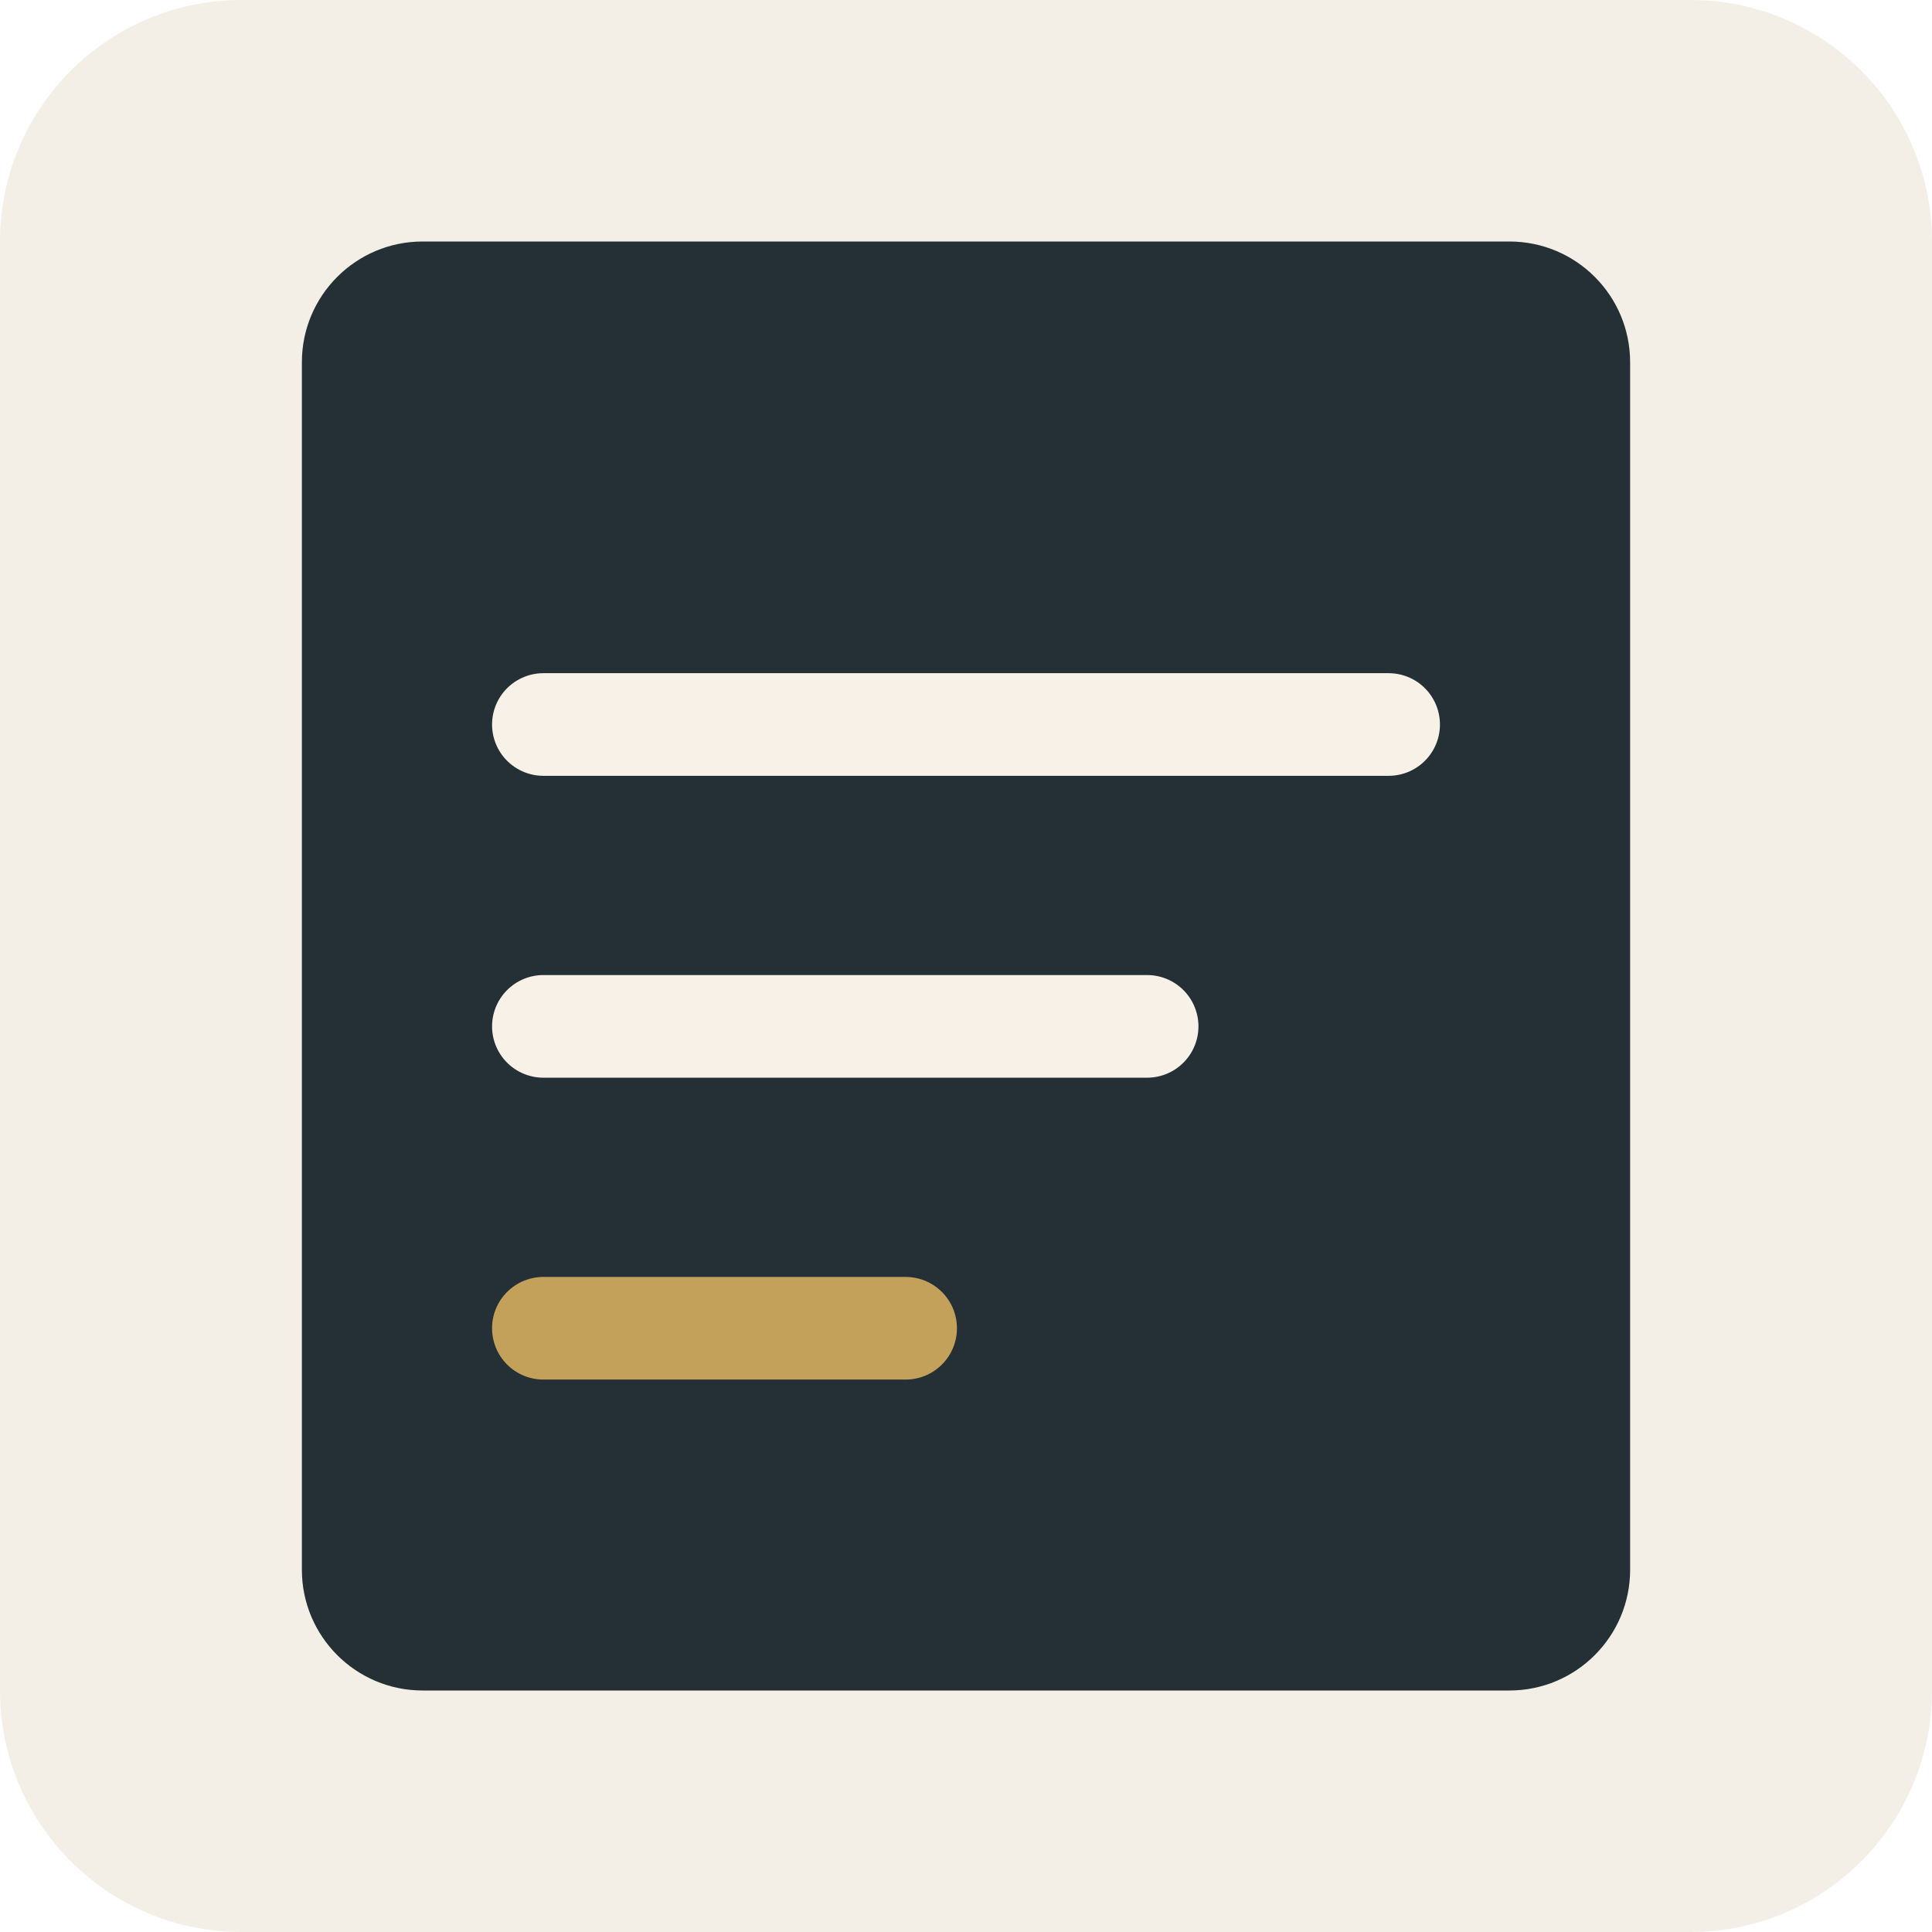
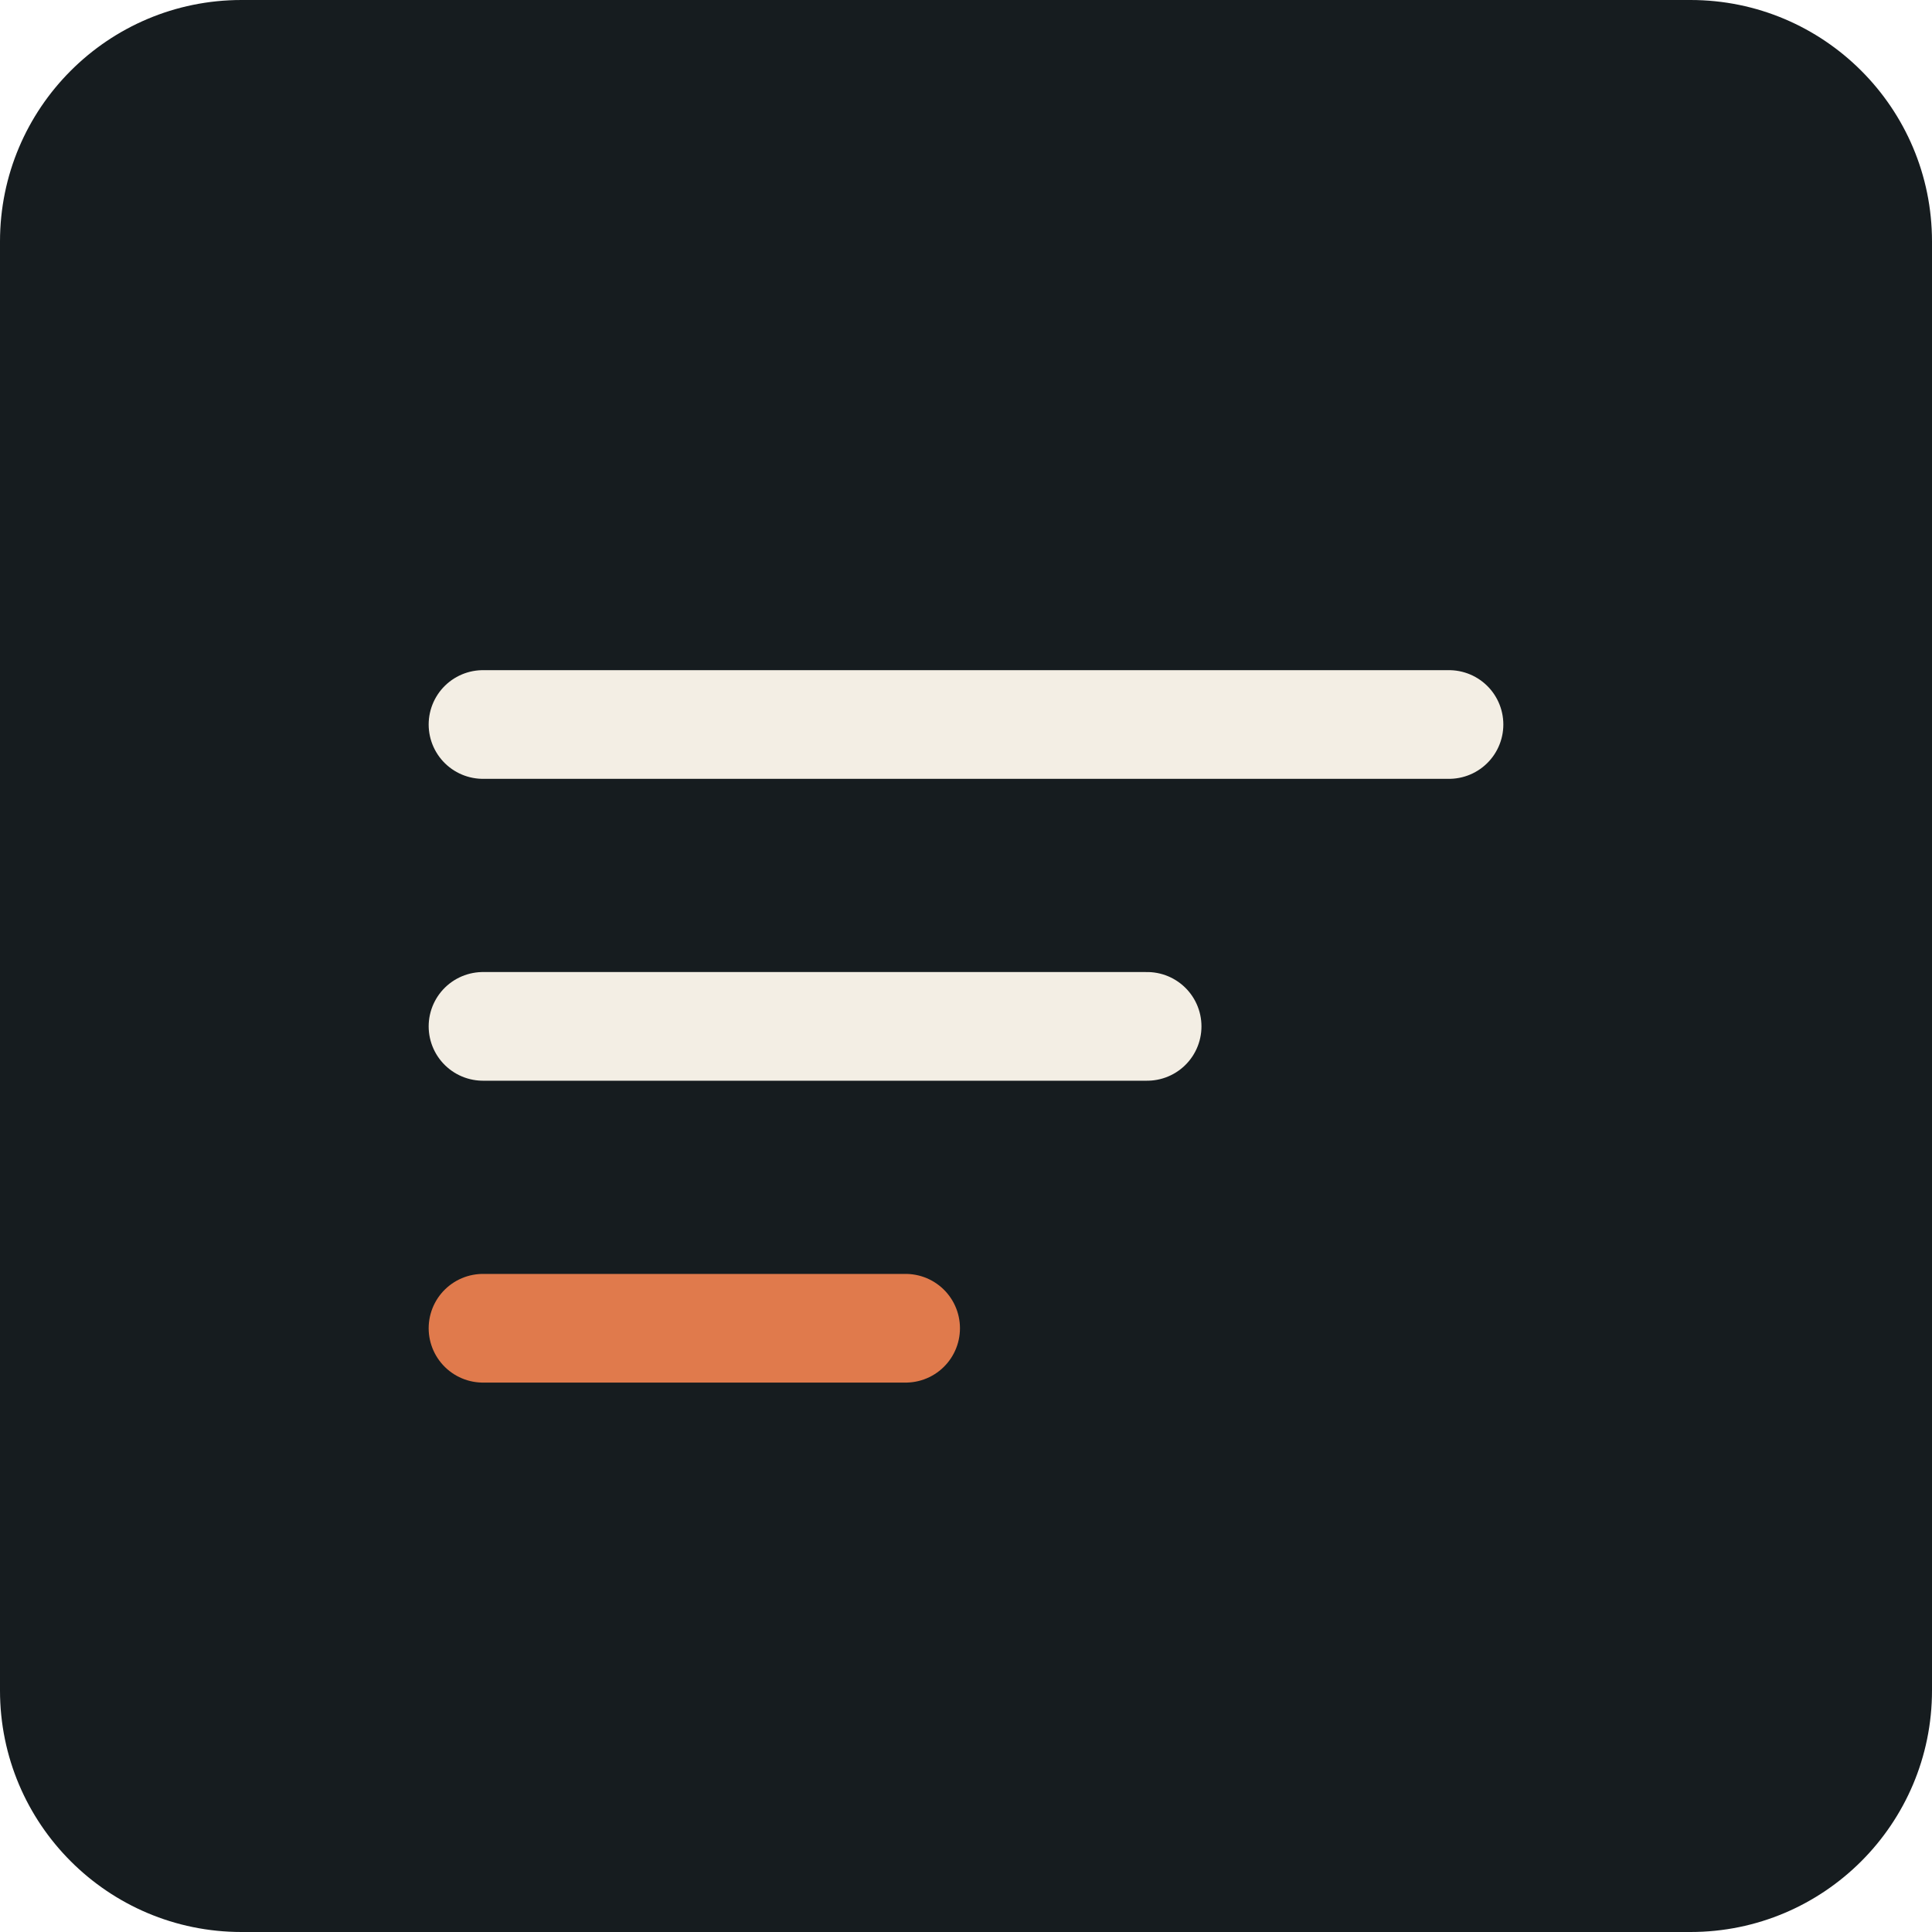
<svg xmlns="http://www.w3.org/2000/svg" viewBox="0 0 32 32">
-   <rect width="32" height="32" rx="4" fill="#F4EFE6" />
-   <rect x="5" y="4" width="22" height="24" rx="2" fill="#243036" />
-   <path d="M9 12h14M9 17h10" stroke="#F7F1E7" stroke-width="1.7" stroke-linecap="round" />
-   <path d="M9 22h6" stroke="#C4A15A" stroke-width="1.7" stroke-linecap="round" />
+   <rect width="32" height="32" rx="4" fill="#161C1F" />
+   <path d="M8 12h16M8 17h11" stroke="#F3EEE4" stroke-width="1.8" stroke-linecap="round" />
+   <path d="M8 22h7" stroke="#E07A4C" stroke-width="1.8" stroke-linecap="round" />
</svg>
